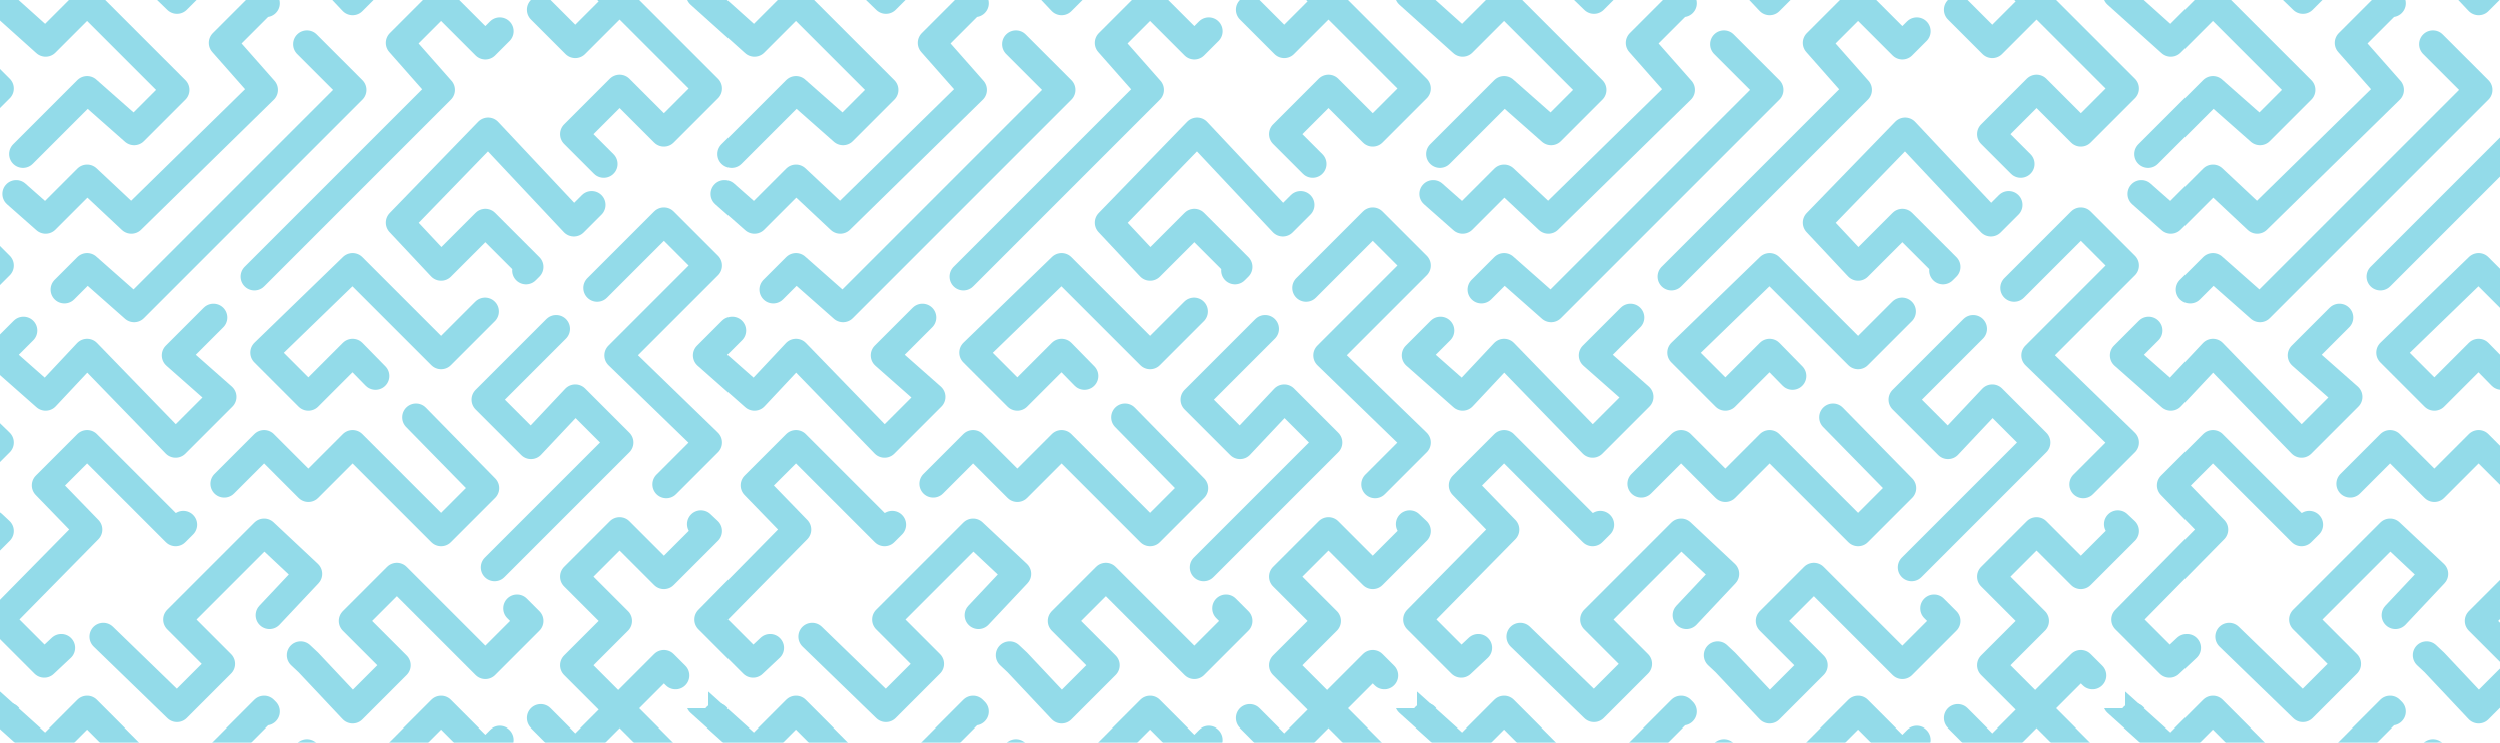
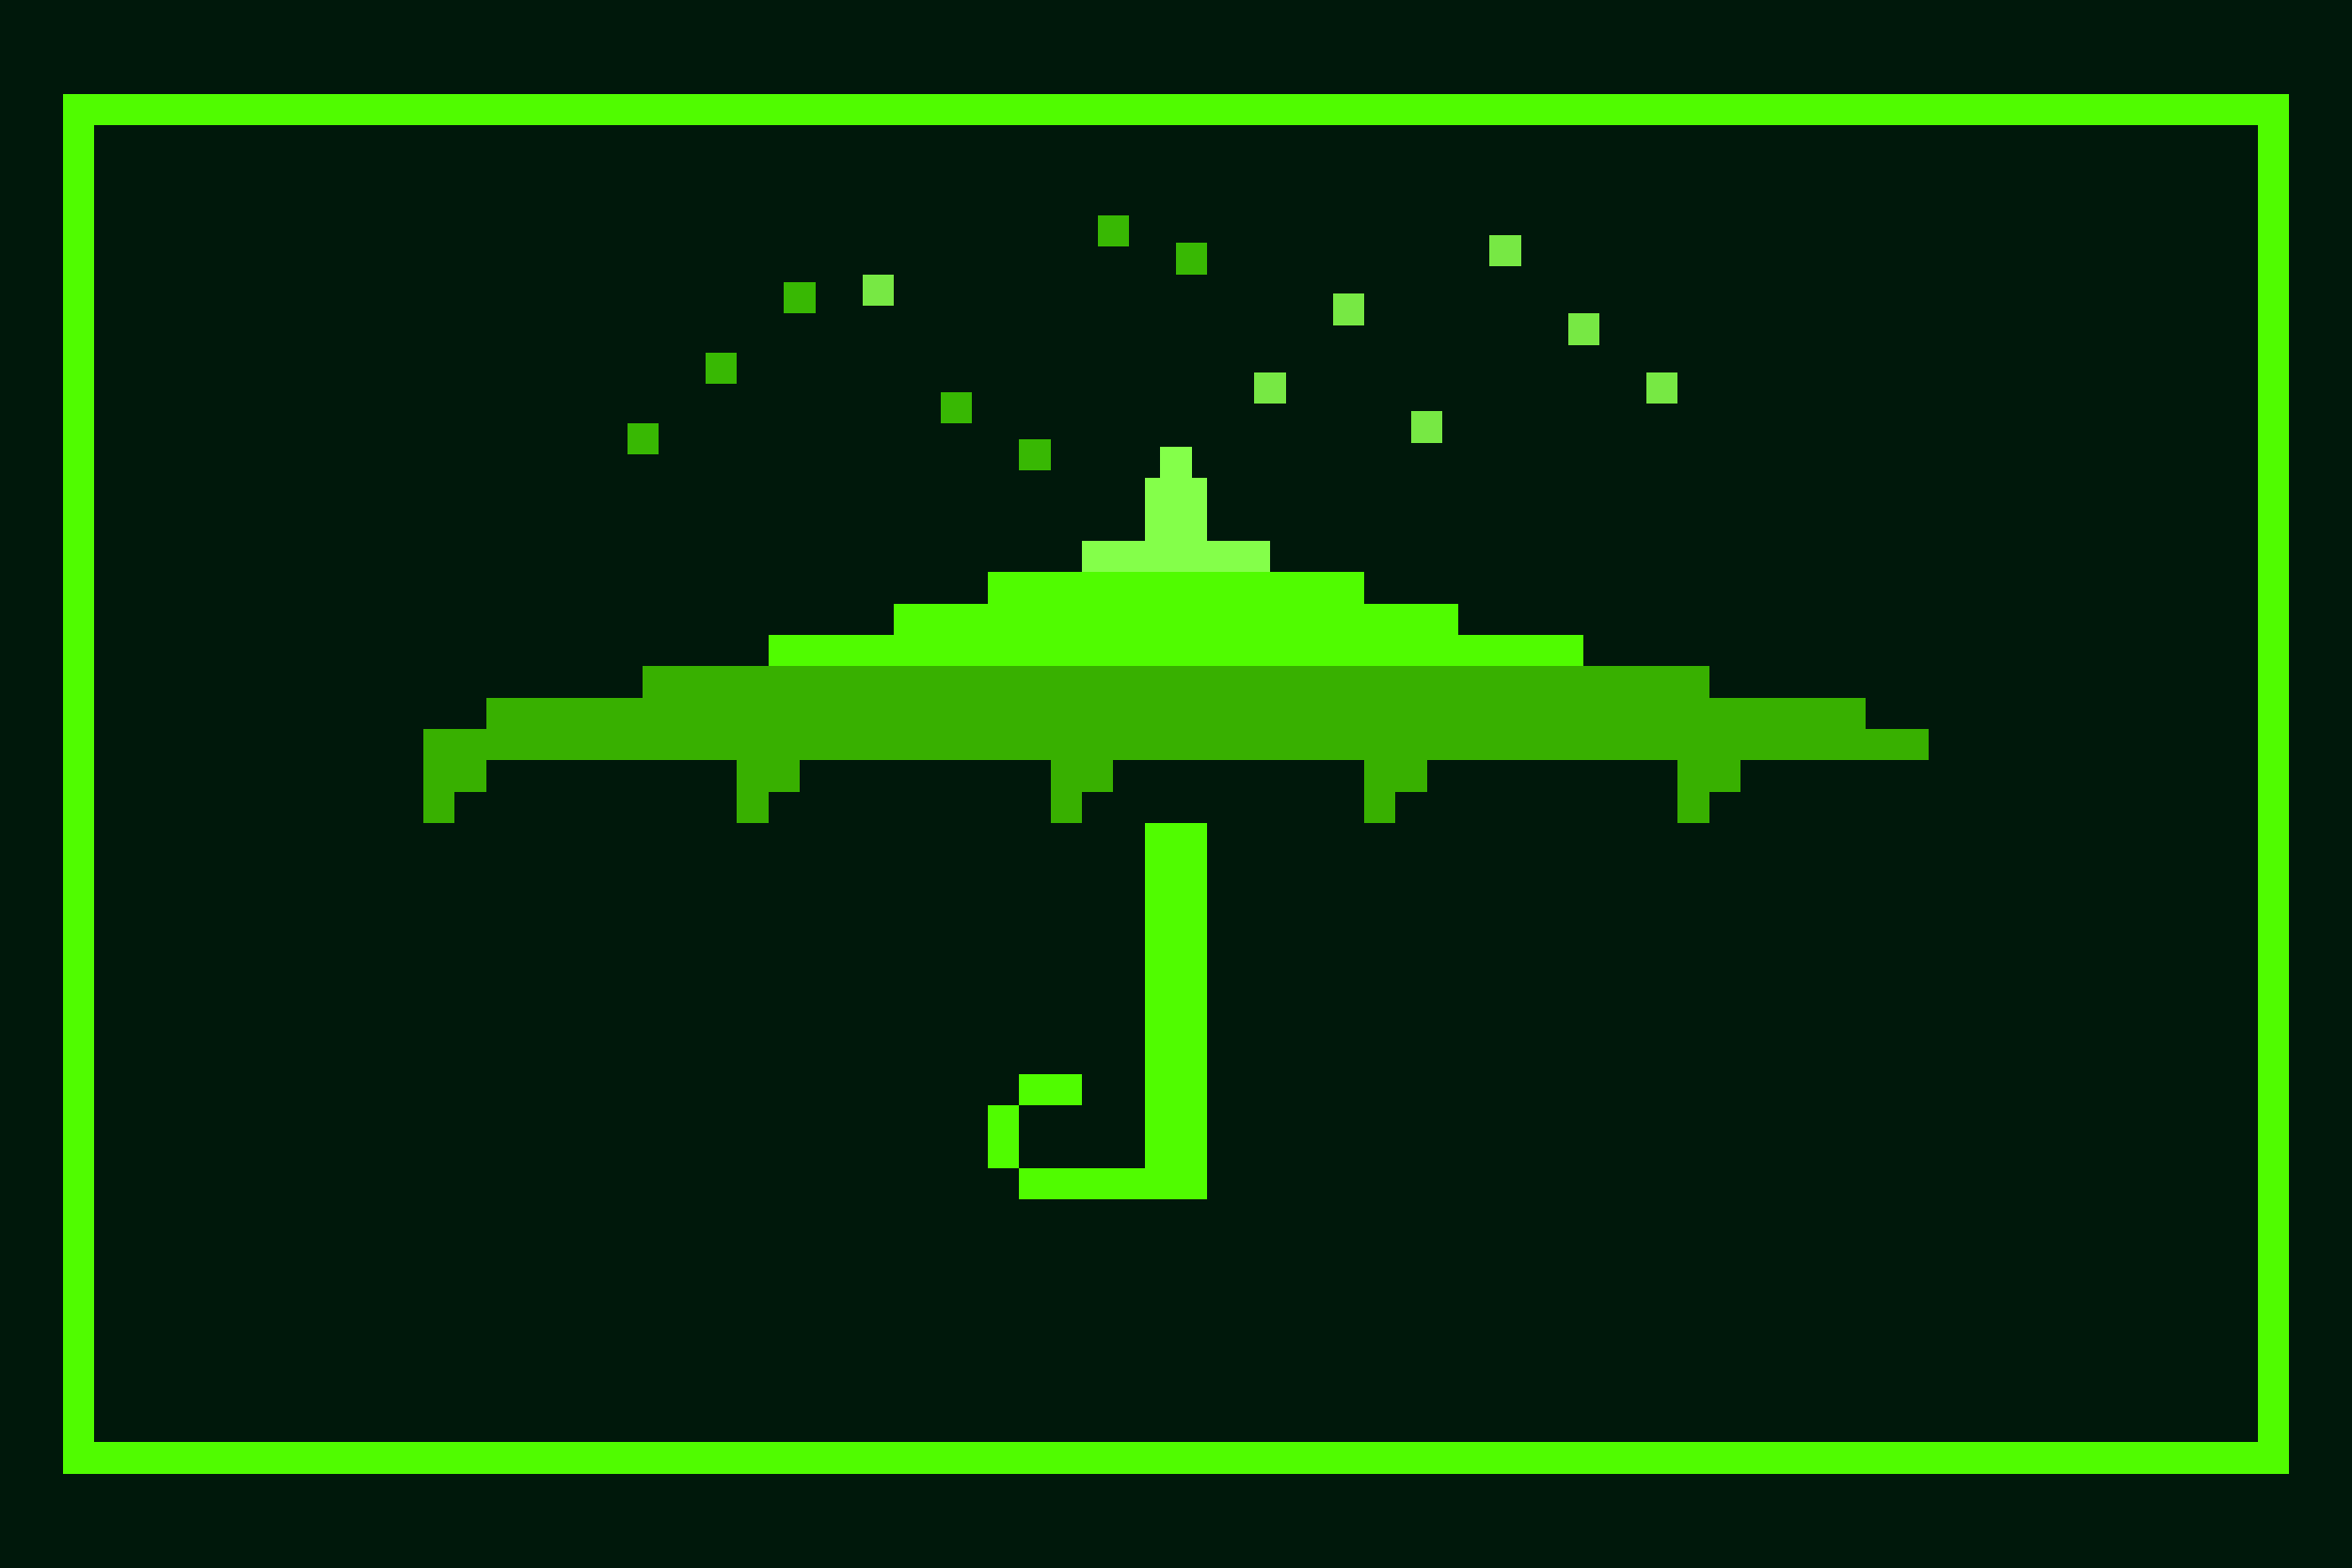
- <svg xmlns="http://www.w3.org/2000/svg" xmlns:xlink="http://www.w3.org/1999/xlink" style="margin:auto;background:rgba(NaN, NaN, NaN, 0);display:block;z-index:1;position:relative" width="1084" height="322" preserveAspectRatio="xMidYMid" viewBox="0 0 1084 322">
-   <defs>
-     <pattern id="pid-0.932876709489723" x="0" y="0" width="307.2" height="307.2" patternUnits="userSpaceOnUse">
-       <g transform="scale(1.2)">
-         <defs>
-           <g id="pat-0.13086180692764704">
-             <polyline fill-rule="evenodd" clip-rule="evenodd" fill="none" stroke="#93dbe9" stroke-width="10" stroke-linecap="round" stroke-linejoin="round" stroke-miterlimit="10" points=" -3,-2 16.5,15.5 31.5,0.5 63.5,32.5 48.5,47.5 31.5,32.5 -0.5,64.5 16.5,79.5 31.5,64.5 47.5,79.5 95.5,32.5 80.5,15.5 95.5,0.5 127.5,32.5 48.5,111.5 31.5,96.5 -0.5,128.5 16.5,143.5 31.5,127.5 63.5,160.5 80.5,143.5 63.5,128.5 159.5,32.5 144.5,15.5 159.5,0.5 175.5,16.5 192,0 208,16 224,0 256,32 240,48 224,32 207.501,48.501 223.5,64.5 207.5,80.5 176.5,47.5 144.5,80.5 159.5,96.5 175.5,80.5 191.5,96.5 159.5,128.5 127.5,96.5 95.5,127.5 111.5,143.5 127.5,127.5 175.5,176.5 159.5,192.5 127.5,160.5 111.5,176.5 95.5,160.5 63.5,192.5 31.5,160.5 16.5,175.5 31.999,191.483 0,224 16,240 32,225 64,256 80,240 64,224 79.667,208.333 95.5,192.5 111.5,207.5 95.5,224.5 111.5,239.5 127.5,256.5 143.5,240.5 127.5,224.5 143.5,208.5 175.5,240.5 191.5,224.5 175.5,208.5 207.5,176.5 224,160 208,144 191.998,160.998 175.5,144.5 207.5,112.5 240,80 256,96 223.5,128.5 256,160 239.5,176.5 256,192 240,208 224,192 207.5,208.5 223.5,224.5 207.5,240.5 223.5,256.5 240,240 259,259" stroke-dasharray="169.361 20.932 169.361 20.932 169.361 20.932 169.361 20.932 169.361 20.932 169.361 20.932 169.361 20.932 169.361 20.932 169.361 20.932 169.361 20.932 169.361 20.932 169.361 20.932 169.361 20.932 169.361 20.932 169.361 20.932">
-               <animate attributeName="stroke-dashoffset" keyTimes="0;1" values="0;190.293" repeatCount="indefinite" dur="7.143s" />
-             </polyline>
-           </g>
-         </defs>
-         <use xlink:href="#pat-0.13086180692764704" x="0" y="0" />
-         <use xlink:href="#pat-0.13086180692764704" x="-256" y="0" />
-         <use xlink:href="#pat-0.13086180692764704" x="256" y="0" />
-         <use xlink:href="#pat-0.13086180692764704" x="0" y="-256" />
-         <use xlink:href="#pat-0.13086180692764704" x="0" y="256" />
-       </g>
-     </pattern>
-   </defs>
-   <rect x="0" y="0" width="1084" height="322" fill="url(#pid-0.932876709489723)" />
+ <svg xmlns="http://www.w3.org/2000/svg" viewBox="0 0 600 400" width="600" height="400" shape-rendering="crispEdges">
+   <rect x="0" y="0" width="600" height="400" fill="#00180B" />
+   <rect x="16" y="24" width="568" height="8" fill="#50FC00" />
+   <rect x="16" y="368" width="568" height="8" fill="#50FC00" />
+   <rect x="16" y="24" width="8" height="352" fill="#50FC00" />
+   <rect x="576" y="24" width="8" height="352" fill="#50FC00" />
+   <rect x="220" y="70" width="8" height="8" fill="#84FF4A" opacity="0.9" />
+   <rect x="280" y="55" width="8" height="8" fill="#50FC00" opacity="0.7" />
+   <rect x="340" y="75" width="8" height="8" fill="#84FF4A" opacity="0.9" />
+   <rect x="180" y="90" width="8" height="8" fill="#50FC00" opacity="0.7" />
+   <rect x="380" y="60" width="8" height="8" fill="#84FF4A" opacity="0.9" />
+   <rect x="240" y="100" width="8" height="8" fill="#50FC00" opacity="0.7" />
+   <rect x="320" y="95" width="8" height="8" fill="#84FF4A" opacity="0.9" />
+   <rect x="160" y="108" width="8" height="8" fill="#50FC00" opacity="0.7" />
+   <rect x="400" y="80" width="8" height="8" fill="#84FF4A" opacity="0.9" />
+   <rect x="260" y="112" width="8" height="8" fill="#50FC00" opacity="0.7" />
+   <rect x="360" y="105" width="8" height="8" fill="#84FF4A" opacity="0.9" />
+   <rect x="200" y="72" width="8" height="8" fill="#50FC00" opacity="0.7" />
+   <rect x="420" y="95" width="8" height="8" fill="#84FF4A" opacity="0.9" />
+   <rect x="300" y="62" width="8" height="8" fill="#50FC00" opacity="0.7" />
+   <rect x="292" y="130" width="16" height="8" fill="#84FF4A" />
+   <rect x="276" y="138" width="48" height="8" fill="#84FF4A" />
+   <rect x="252" y="146" width="96" height="8" fill="#50FC00" />
+   <rect x="228" y="154" width="144" height="8" fill="#50FC00" />
+   <rect x="196" y="162" width="208" height="8" fill="#50FC00" />
+   <rect x="164" y="170" width="272" height="8" fill="#38B000" />
+   <rect x="124" y="178" width="352" height="8" fill="#38B000" />
+   <rect x="108" y="186" width="384" height="8" fill="#38B000" />
+   <rect x="108" y="194" width="16" height="8" fill="#38B000" />
+   <rect x="108" y="202" width="8" height="8" fill="#38B000" />
+   <rect x="188" y="194" width="16" height="8" fill="#38B000" />
+   <rect x="188" y="202" width="8" height="8" fill="#38B000" />
+   <rect x="268" y="194" width="16" height="8" fill="#38B000" />
+   <rect x="268" y="202" width="8" height="8" fill="#38B000" />
+   <rect x="348" y="194" width="16" height="8" fill="#38B000" />
+   <rect x="348" y="202" width="8" height="8" fill="#38B000" />
+   <rect x="428" y="194" width="16" height="8" fill="#38B000" />
+   <rect x="428" y="202" width="8" height="8" fill="#38B000" />
+   <rect x="292" y="122" width="16" height="8" fill="#84FF4A" />
+   <rect x="296" y="114" width="8" height="8" fill="#84FF4A" />
+   <rect x="292" y="210" width="16" height="96" fill="#50FC00" />
+   <rect x="260" y="298" width="32" height="8" fill="#50FC00" />
+   <rect x="252" y="282" width="8" height="16" fill="#50FC00" />
+   <rect x="260" y="274" width="16" height="8" fill="#50FC00" />
</svg>
